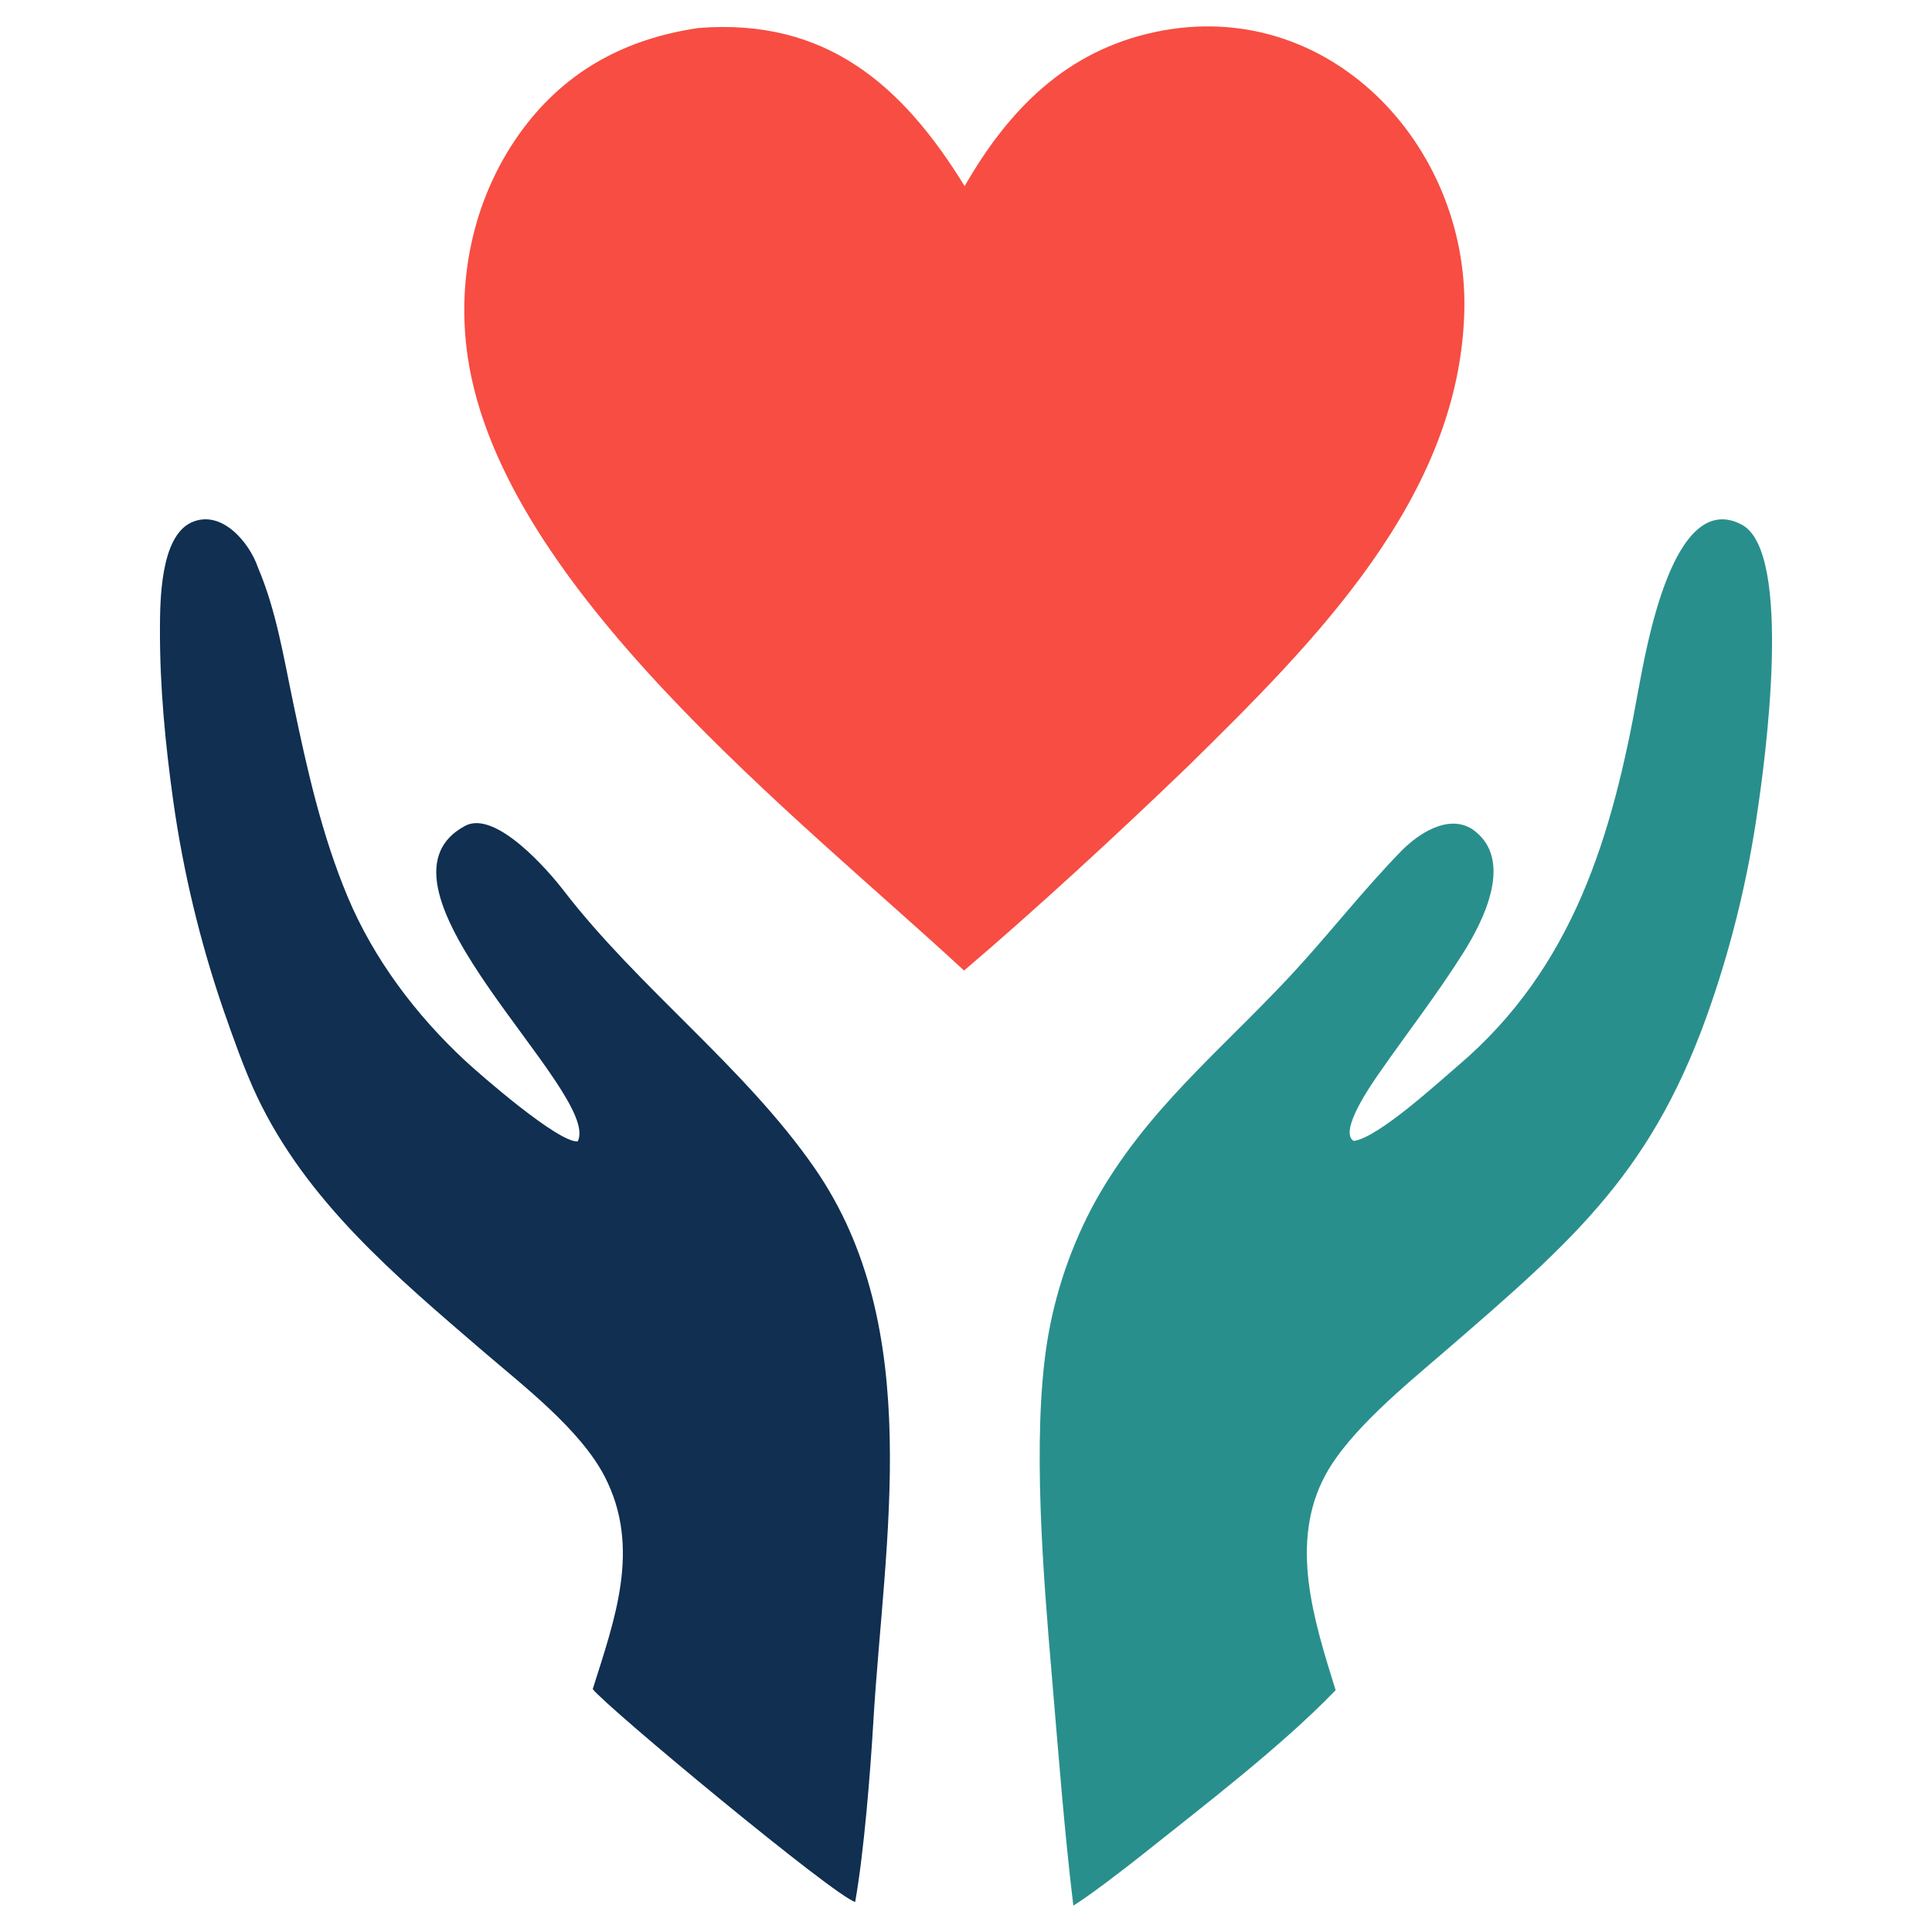
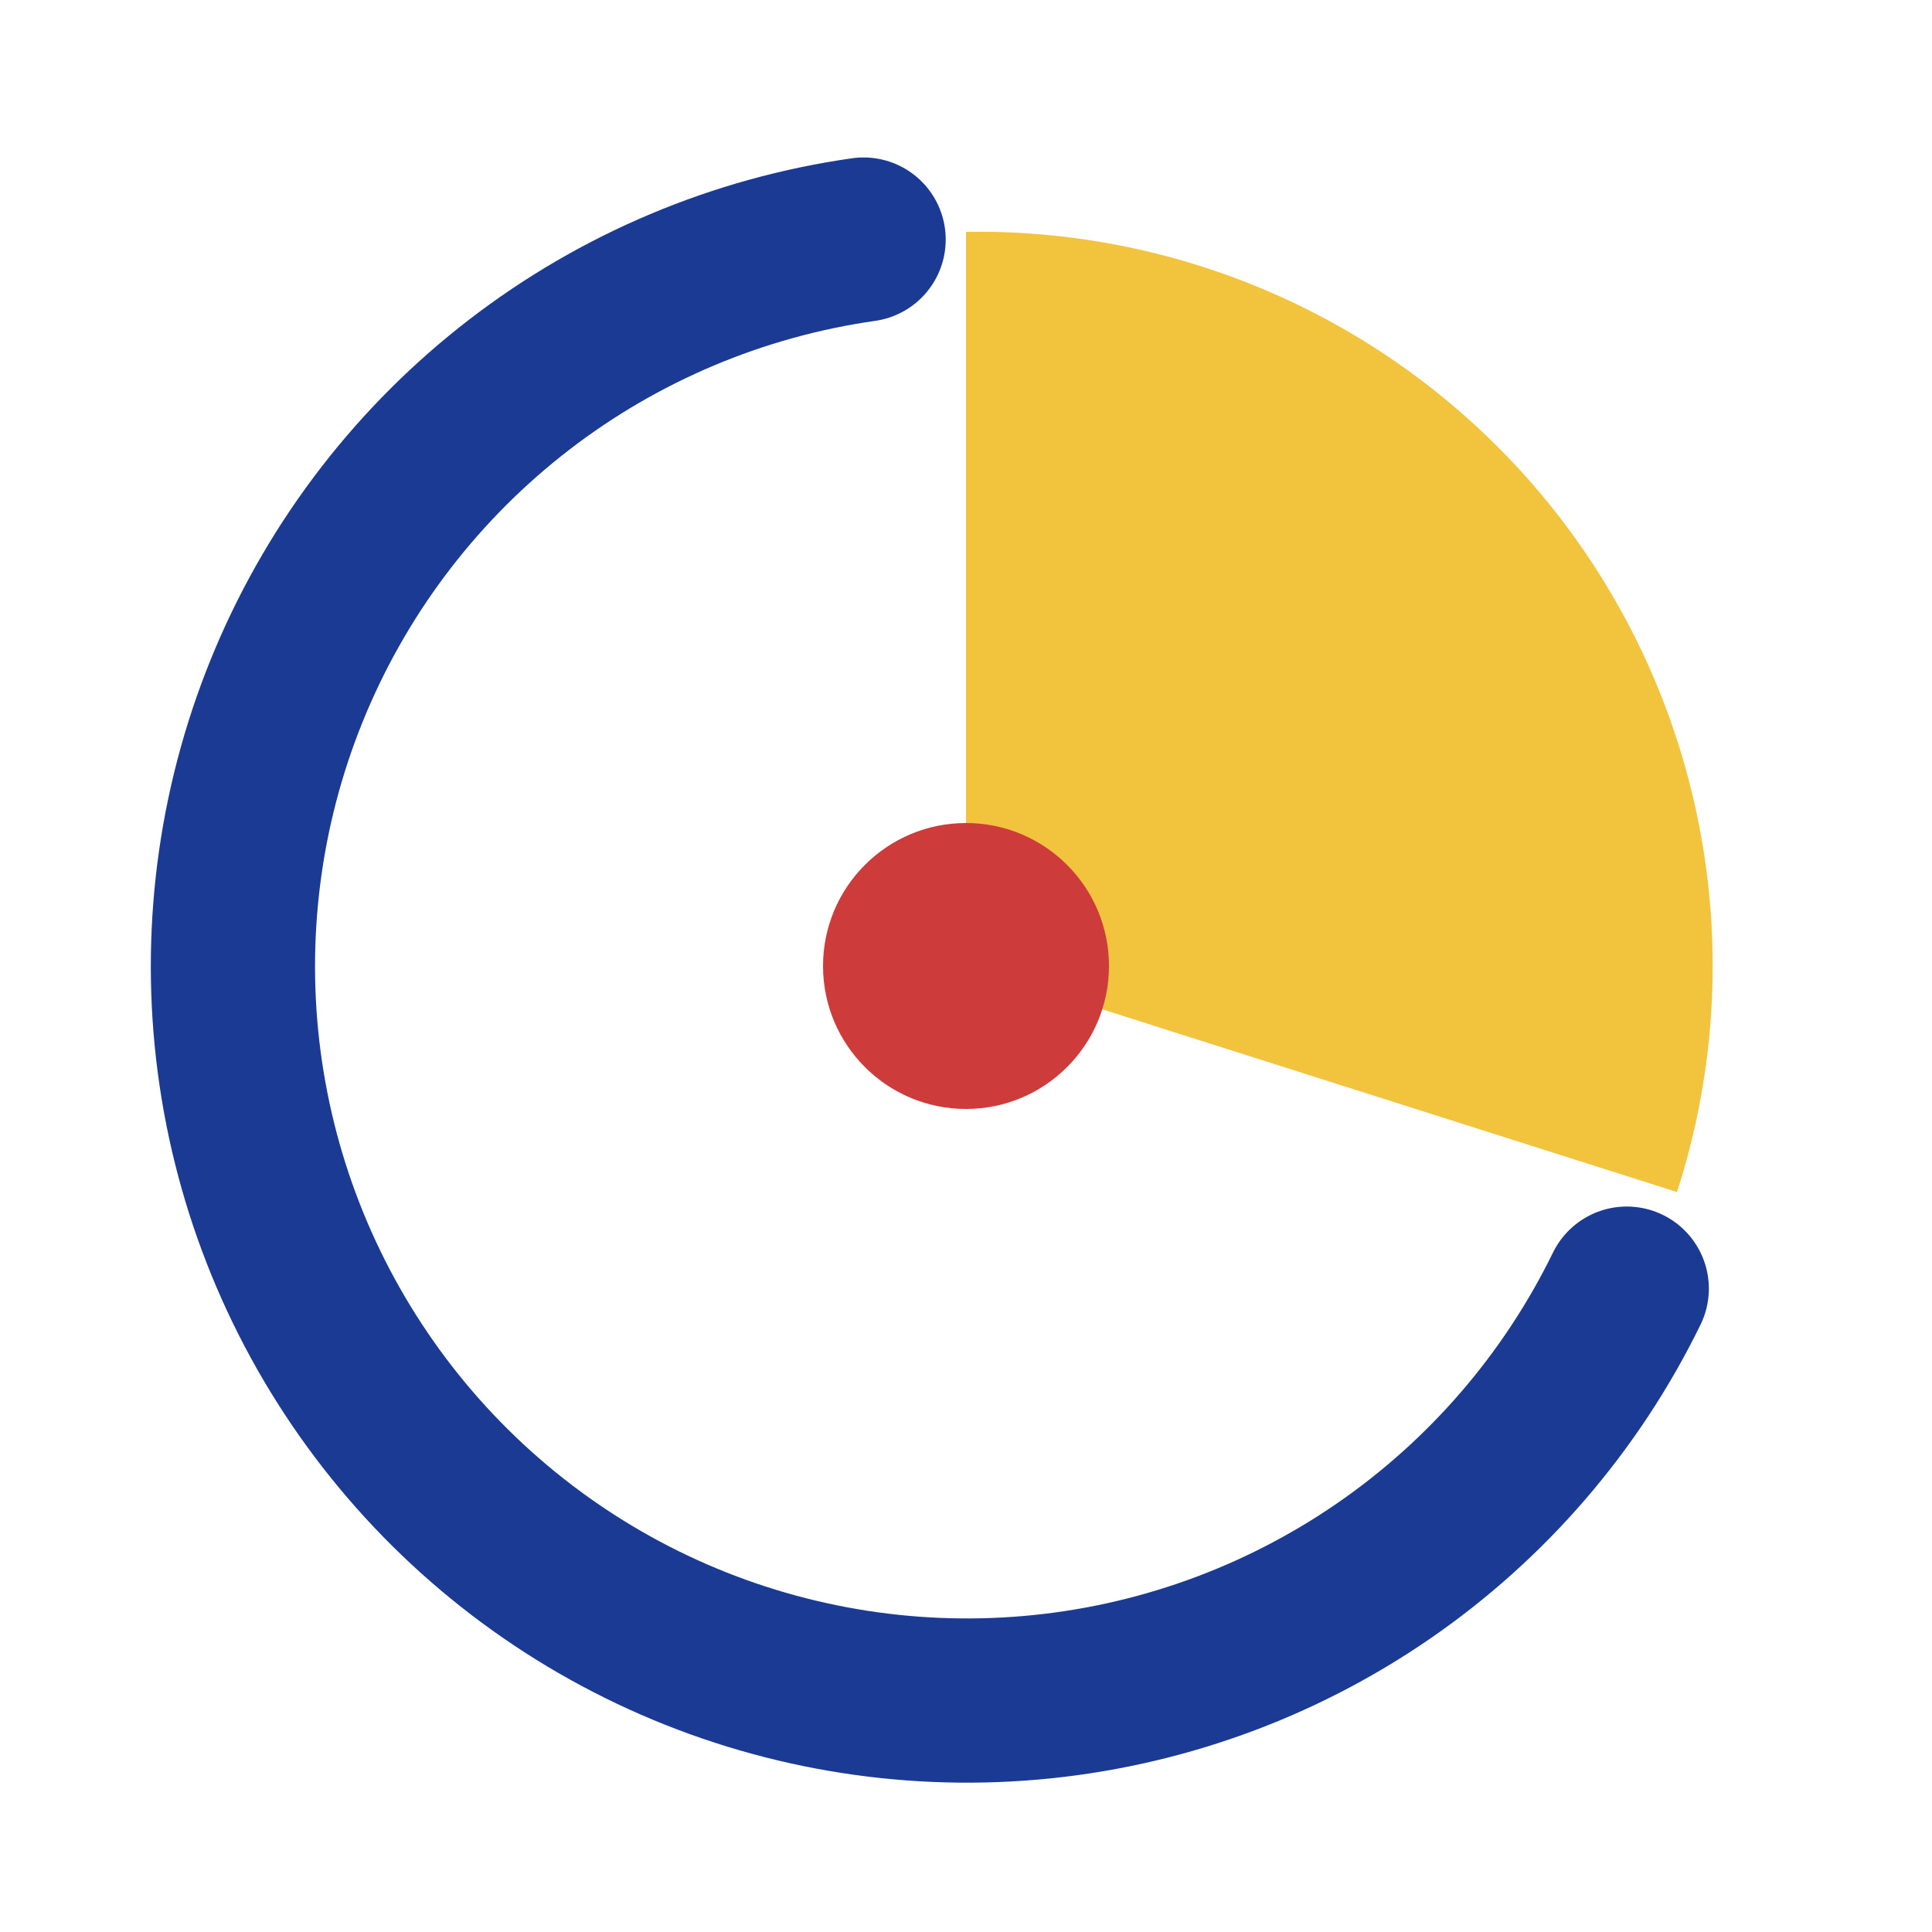
- <svg xmlns="http://www.w3.org/2000/svg" width="340" height="340" viewBox="0 0 340 340" fill="none">
-   <path d="M188.893 335.357C187.334 322.649 186.184 307.537 185.091 294.74C183.613 277.43 181.62 253.204 184.253 236.318C185.64 227.579 188.521 219.141 192.771 211.38C201.716 195.38 214.543 185.134 226.895 171.929C233.642 164.716 239.706 156.822 246.631 149.741C249.529 146.779 254.792 143.221 259.051 145.89C266.648 151.096 261.06 162.088 257.449 167.784C252.922 174.961 247.708 181.685 242.86 188.642C241.55 190.523 235.471 199.129 238.227 200.787C242.502 200.263 253.141 190.465 256.586 187.538C276.913 170.271 283.771 146.979 288.288 121.593C289.631 114.608 294.32 85.889 306.515 92.327C315.648 97.149 310.561 134.238 309.307 142.606C307.672 154.081 304.966 165.378 301.225 176.348C291.133 205.962 277.443 217.808 254.106 237.95C247.38 243.752 237.484 251.795 233.288 259.51C226.778 271.479 231.258 285.238 235.047 297.445C225.516 307.338 211.659 317.914 200.856 326.528C198.115 328.713 191.763 333.603 188.893 335.357Z" fill="#298F8C" />
-   <path d="M104.313 297.249C108.138 285.075 112.888 272.443 106.442 259.901C102.155 251.559 92.01 243.821 84.946 237.741C69.687 224.615 53.982 211.476 45.193 192.883C43.031 188.311 41.024 182.593 39.351 177.811C35.228 165.841 32.26 153.503 30.49 140.967C29.095 130.963 28.113 120.876 28.149 110.667C28.167 105.752 28.219 94.474 33.656 91.957C38.921 89.52 43.877 95.428 45.384 99.84C48.675 107.586 49.916 115.743 51.647 123.922C54.044 135.419 56.633 146.955 61.182 157.823C65.753 168.743 73.2 178.627 81.844 186.653C84.617 189.228 98.281 201.135 101.669 200.87C106.015 192.365 62.264 155.903 81.84 145.342C87.148 142.478 96.357 153.04 99.153 156.674C112.448 173.945 131.055 187.795 143.368 205.578C162.885 233.762 155.609 270.839 153.704 302.833C153.157 312.016 152.081 325.679 150.499 334.71C146.981 333.812 106.633 300.343 104.313 297.249Z" fill="#102F51" />
-   <path d="M169.76 32.756C177.505 19.277 187.646 8.92 203.397 5.61C233.717 -0.762 258.35 25.373 257.7 54.59C256.964 87.602 231.111 113.157 209.031 134.883C196.904 146.563 182.482 159.879 169.659 170.801C140.415 143.708 88.314 103.43 82.311 62.809C80.232 48.736 83.515 34.048 92.097 22.598C99.848 12.257 110.299 6.779 122.926 4.929C145.326 3.132 158.831 14.968 169.76 32.756Z" fill="#F74D43" />
+ <svg xmlns="http://www.w3.org/2000/svg" width="1024" height="1024" viewBox="0 0 1024 1024" fill="none">
+   <path d="M862.208 683.008C832.75 743.311 788.195 794.97 732.873 832.966C677.551 870.962 613.341 894.003 546.483 899.851C479.624 905.699 412.39 894.155 351.311 866.341C290.232 838.527 237.386 795.388 197.905 741.115C158.425 686.842 133.653 623.28 125.996 556.605C118.34 489.929 128.058 422.407 154.208 360.597C180.358 298.787 222.049 244.792 275.233 203.856C328.417 162.92 391.284 136.436 457.728 126.976" stroke="#1B3A93" stroke-width="87.04" stroke-linecap="round" />
+   <path d="M512 512V122.88C573.925 121.824 635.208 135.565 690.753 162.96C746.299 190.356 794.503 230.614 831.358 280.389C868.214 330.163 892.655 388.016 902.652 449.138C912.648 510.26 907.91 572.886 888.832 631.808L512 512Z" fill="#F2C33D" />
+   <path d="M512 587.776C553.85 587.776 587.776 553.85 587.776 512C587.776 470.15 553.85 436.224 512 436.224C470.15 436.224 436.224 470.15 436.224 512C436.224 553.85 470.15 587.776 512 587.776Z" fill="#CE3B3B" />
</svg>
